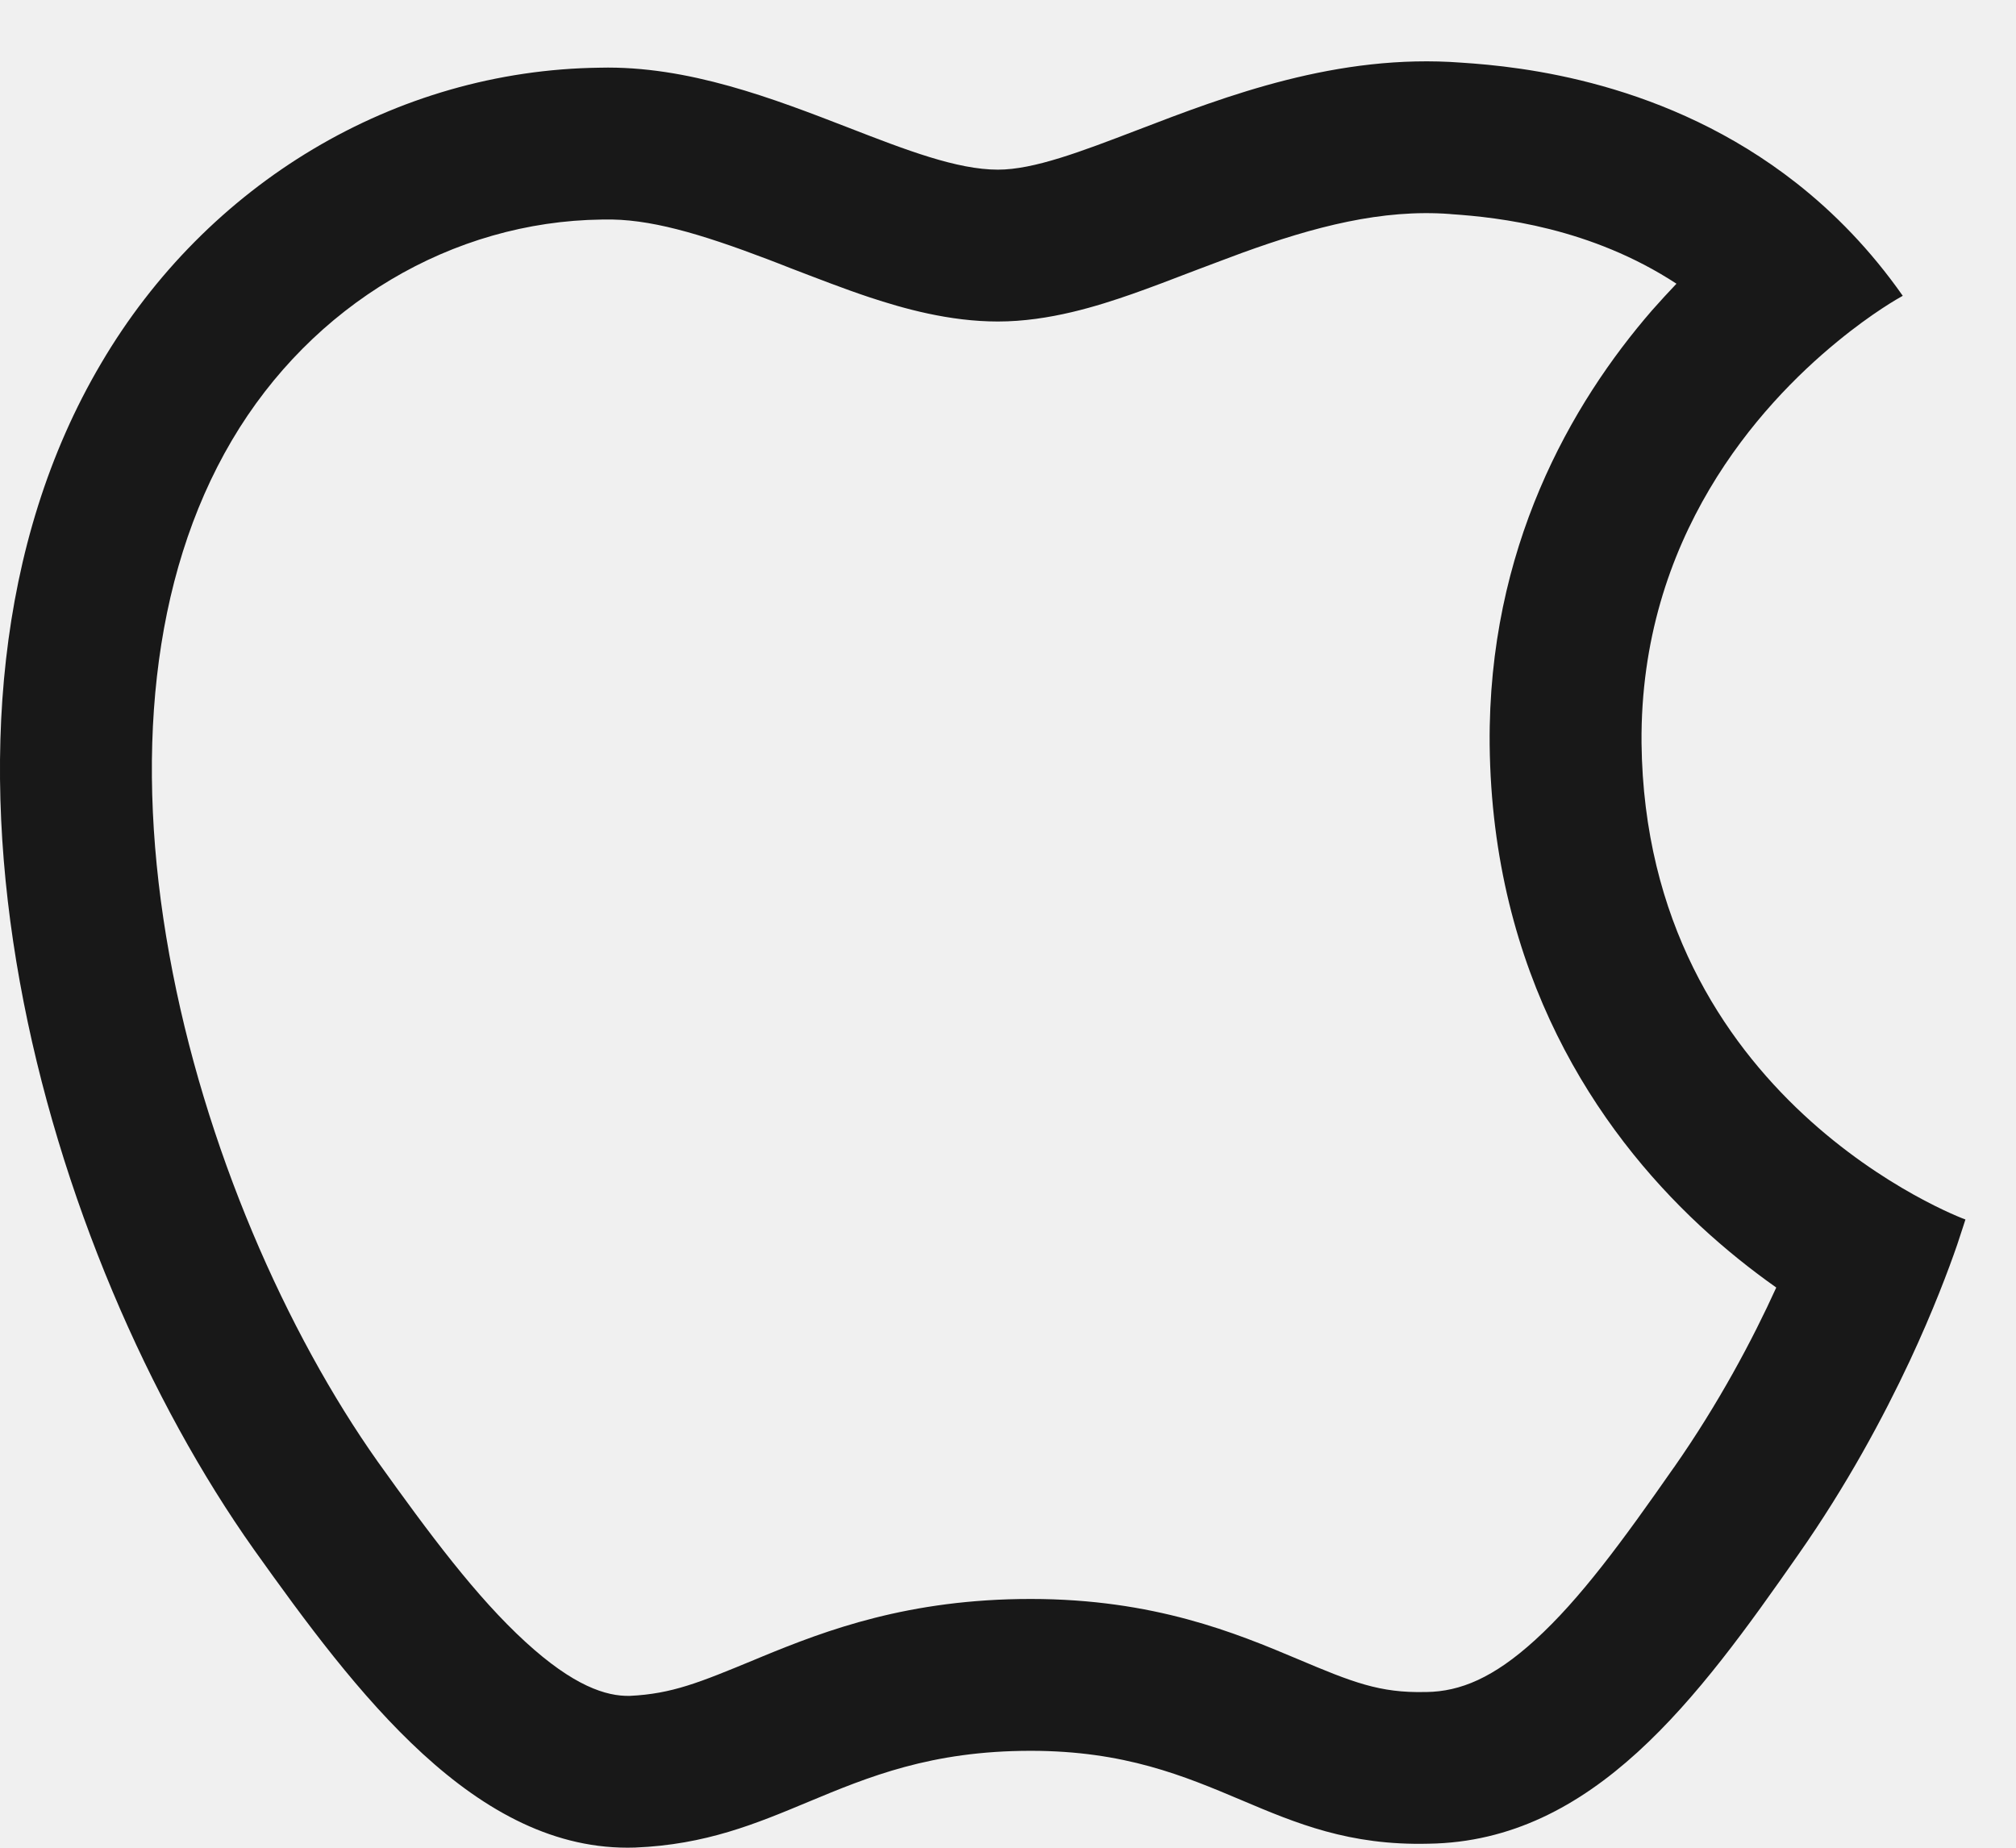
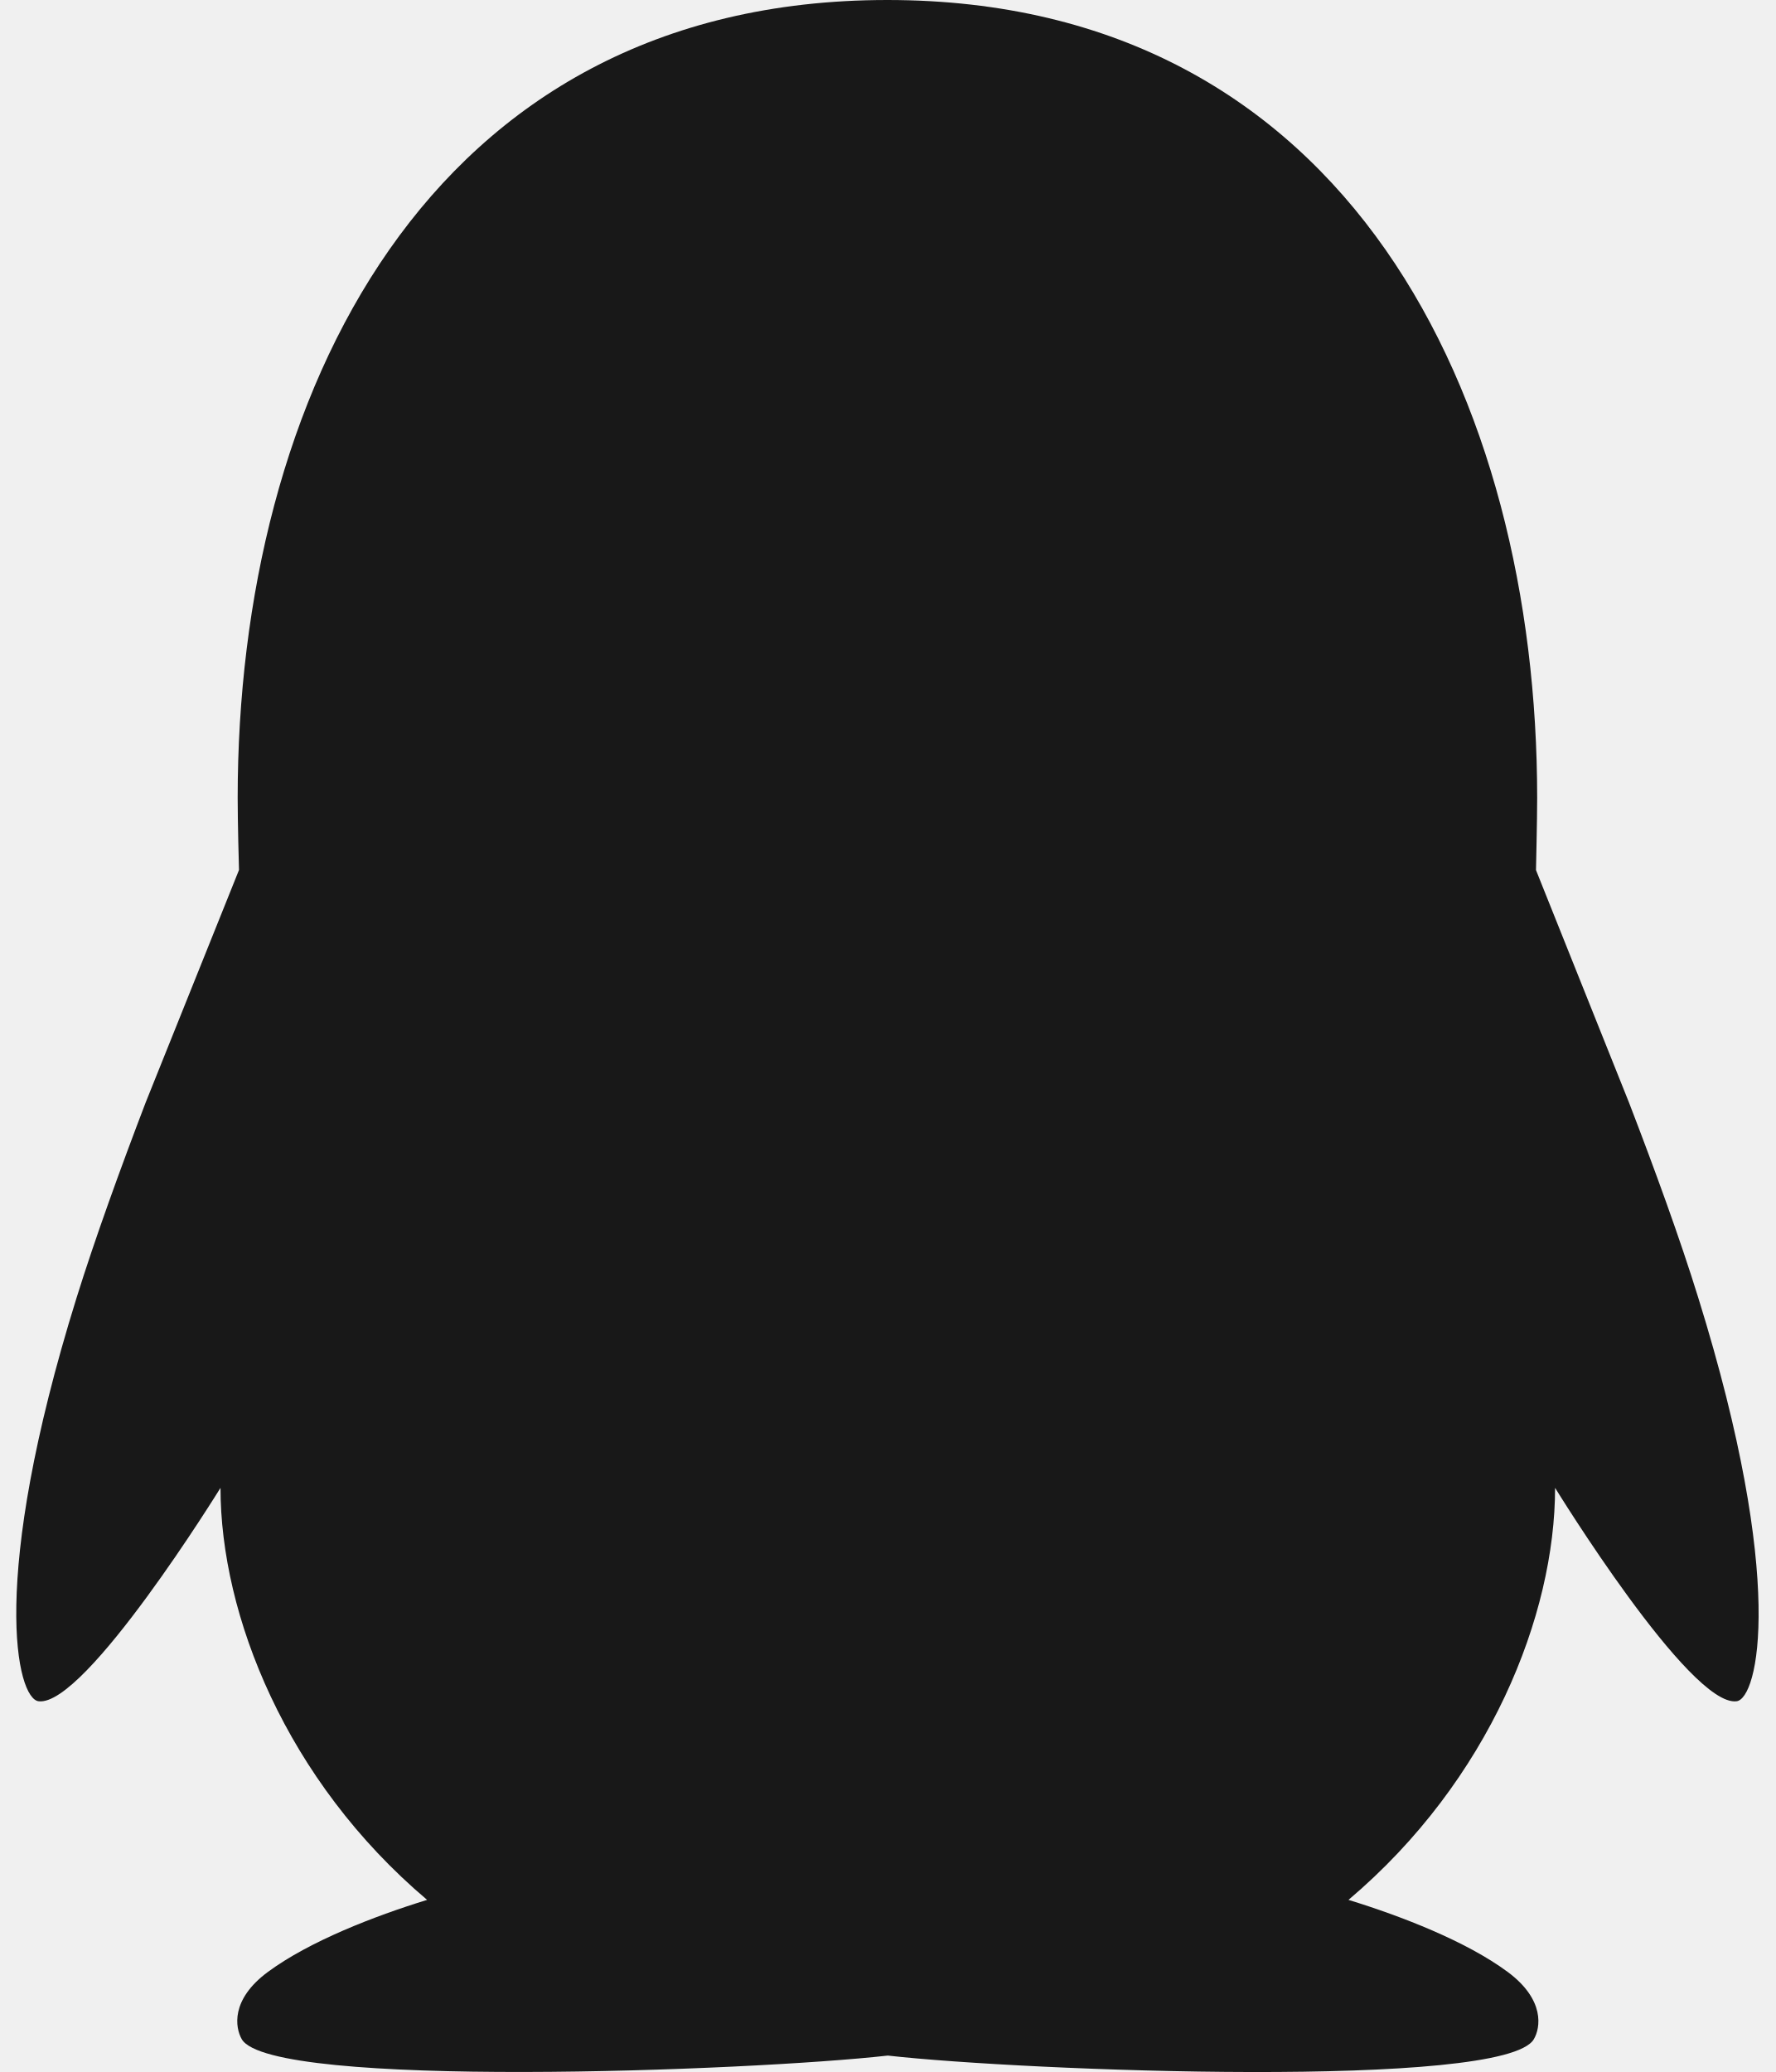
- <svg xmlns="http://www.w3.org/2000/svg" version="1.1" width="12px" height="11px">
+ <svg xmlns="http://www.w3.org/2000/svg" version="1.1" width="12px" height="14px">
  <defs>
    <pattern id="BGPattern" patternUnits="userSpaceOnUse" alignment="0 0" imageRepeat="None" />
-     <mask fill="white" id="Clip447">
-       <path d="M 8.699 0.373  C 9.054 0.396  9.922 0.484  10.693 1.09  C 10.917 1.266  11.133 1.486  11.326 1.761  C 11.304 1.773  11.145 1.862  10.936 2.034  C 10.471 2.415  9.761 3.199  9.771 4.423  C 9.795 6.547  11.675 7.252  11.699 7.26  C 11.695 7.271  11.679 7.324  11.65 7.41  C 11.599 7.558  11.507 7.803  11.368 8.101  C 11.21 8.438  10.992 8.844  10.704 9.255  C 10.106 10.112  9.484 10.961  8.505 10.976  C 8.032 10.988  7.716 10.855  7.388 10.716  C 7.047 10.572  6.693 10.423  6.135 10.423  C 5.542 10.423  5.169 10.578  4.809 10.728  C 4.5 10.857  4.201 10.982  3.78 10.999  C 2.832 11.03  2.117 10.074  1.511 9.224  C 0.275 7.48  -0.665 4.309  0.602 2.163  C 1.231 1.093  2.35 0.418  3.57 0.403  C 4.096 0.39  4.606 0.588  5.053 0.761  C 5.393 0.893  5.696 1.01  5.94 1.01  C 6.155 1.01  6.436 0.902  6.768 0.775  C 7.299 0.571  7.962 0.317  8.699 0.373  Z M 9.979 1.689  C 9.47 1.356  8.924 1.294  8.639 1.275  L 8.63 1.274  C 8.228 1.244  7.826 1.348  7.389 1.507  C 7.323 1.531  7.227 1.568  7.125 1.606  C 6.985 1.66  6.835 1.717  6.737 1.751  C 6.539 1.82  6.246 1.914  5.94 1.914  C 5.649 1.914  5.376 1.836  5.176 1.77  C 5.025 1.72  4.856 1.654  4.707 1.597  C 4.658 1.578  4.611 1.559  4.568 1.543  C 4.165 1.39  3.861 1.3  3.593 1.307  L 3.582 1.307  C 2.694 1.318  1.858 1.811  1.38 2.622  C 0.896 3.443  0.799 4.529  1.008 5.684  C 1.215 6.831  1.707 7.936  2.248 8.701  C 2.557 9.133  2.835 9.507  3.128 9.775  C 3.414 10.037  3.608 10.099  3.748 10.096  C 4 10.084  4.162 10.017  4.491 9.881  L 4.539 9.861  C 4.918 9.705  5.409 9.519  6.135 9.519  C 6.87 9.519  7.359 9.723  7.72 9.875  C 8.053 10.016  8.213 10.079  8.483 10.073  L 8.491 10.073  C 8.692 10.07  8.89 9.989  9.138 9.763  C 9.405 9.52  9.656 9.177  9.963 8.737  L 9.964 8.736  C 10.231 8.354  10.432 7.975  10.573 7.665  C 10.427 7.562  10.273 7.44  10.119 7.297  C 9.504 6.725  8.882 5.795  8.867 4.433  L 8.867 4.431  C 8.857 3.267  9.35 2.405  9.834 1.847  C 9.883 1.792  9.931 1.739  9.979 1.689  Z " fill-rule="evenodd" />
+     <mask fill="white" id="Clip366">
+       <path d="M 11.734 11.495  C 11.879 11.479  12.072 10.686  11.476 8.77  C 11.352 8.369  11.181 7.9  11.008 7.451  L 10.379 5.879  C 10.379 5.86  10.387 5.551  10.387 5.391  C 10.387 2.702  9.118 0  5.996 0  C 2.875 0  1.606 2.702  1.606 5.39  C 1.606 5.55  1.614 5.859  1.615 5.878  L 0.984 7.45  C 0.812 7.9  0.642 8.369  0.517 8.77  C -0.079 10.685  0.114 11.478  0.261 11.495  C 0.576 11.534  1.49 10.053  1.49 10.053  C 1.49 10.911  1.931 12.029  2.886 12.837  C 2.529 12.947  2.092 13.116  1.81 13.324  C 1.557 13.511  1.589 13.701  1.634 13.779  C 1.834 14.116  5.066 13.994  5.999 13.889  C 6.933 13.994  10.164 14.117  10.364 13.779  C 10.41 13.702  10.441 13.512  10.188 13.324  C 9.907 13.116  9.469 12.947  9.112 12.837  C 10.067 12.029  10.508 10.911  10.508 10.053  C 10.508 10.053  11.418 11.534  11.734 11.495  Z " fill-rule="evenodd" />
    </mask>
  </defs>
-   <g transform="matrix(1 0 0 1 -534 -780 )">
-     <path d="M 8.699 0.373  C 9.054 0.396  9.922 0.484  10.693 1.09  C 10.917 1.266  11.133 1.486  11.326 1.761  C 11.304 1.773  11.145 1.862  10.936 2.034  C 10.471 2.415  9.761 3.199  9.771 4.423  C 9.795 6.547  11.675 7.252  11.699 7.26  C 11.695 7.271  11.679 7.324  11.65 7.41  C 11.599 7.558  11.507 7.803  11.368 8.101  C 11.21 8.438  10.992 8.844  10.704 9.255  C 10.106 10.112  9.484 10.961  8.505 10.976  C 8.032 10.988  7.716 10.855  7.388 10.716  C 7.047 10.572  6.693 10.423  6.135 10.423  C 5.542 10.423  5.169 10.578  4.809 10.728  C 4.5 10.857  4.201 10.982  3.78 10.999  C 2.832 11.03  2.117 10.074  1.511 9.224  C 0.275 7.48  -0.665 4.309  0.602 2.163  C 1.231 1.093  2.35 0.418  3.57 0.403  C 4.096 0.39  4.606 0.588  5.053 0.761  C 5.393 0.893  5.696 1.01  5.94 1.01  C 6.155 1.01  6.436 0.902  6.768 0.775  C 7.299 0.571  7.962 0.317  8.699 0.373  Z M 9.979 1.689  C 9.47 1.356  8.924 1.294  8.639 1.275  L 8.63 1.274  C 8.228 1.244  7.826 1.348  7.389 1.507  C 7.323 1.531  7.227 1.568  7.125 1.606  C 6.985 1.66  6.835 1.717  6.737 1.751  C 6.539 1.82  6.246 1.914  5.94 1.914  C 5.649 1.914  5.376 1.836  5.176 1.77  C 5.025 1.72  4.856 1.654  4.707 1.597  C 4.658 1.578  4.611 1.559  4.568 1.543  C 4.165 1.39  3.861 1.3  3.593 1.307  L 3.582 1.307  C 2.694 1.318  1.858 1.811  1.38 2.622  C 0.896 3.443  0.799 4.529  1.008 5.684  C 1.215 6.831  1.707 7.936  2.248 8.701  C 2.557 9.133  2.835 9.507  3.128 9.775  C 3.414 10.037  3.608 10.099  3.748 10.096  C 4 10.084  4.162 10.017  4.491 9.881  L 4.539 9.861  C 4.918 9.705  5.409 9.519  6.135 9.519  C 6.87 9.519  7.359 9.723  7.72 9.875  C 8.053 10.016  8.213 10.079  8.483 10.073  L 8.491 10.073  C 8.692 10.07  8.89 9.989  9.138 9.763  C 9.405 9.52  9.656 9.177  9.963 8.737  L 9.964 8.736  C 10.231 8.354  10.432 7.975  10.573 7.665  C 10.427 7.562  10.273 7.44  10.119 7.297  C 9.504 6.725  8.882 5.795  8.867 4.433  L 8.867 4.431  C 8.857 3.267  9.35 2.405  9.834 1.847  C 9.883 1.792  9.931 1.739  9.979 1.689  Z " fill-rule="nonzero" fill="rgba(0, 0, 0, 0.898)" stroke="none" transform="matrix(1 0 0 1 534 780 )" class="fill" />
-     <path d="M 8.699 0.373  C 9.054 0.396  9.922 0.484  10.693 1.09  C 10.917 1.266  11.133 1.486  11.326 1.761  C 11.304 1.773  11.145 1.862  10.936 2.034  C 10.471 2.415  9.761 3.199  9.771 4.423  C 9.795 6.547  11.675 7.252  11.699 7.26  C 11.695 7.271  11.679 7.324  11.65 7.41  C 11.599 7.558  11.507 7.803  11.368 8.101  C 11.21 8.438  10.992 8.844  10.704 9.255  C 10.106 10.112  9.484 10.961  8.505 10.976  C 8.032 10.988  7.716 10.855  7.388 10.716  C 7.047 10.572  6.693 10.423  6.135 10.423  C 5.542 10.423  5.169 10.578  4.809 10.728  C 4.5 10.857  4.201 10.982  3.78 10.999  C 2.832 11.03  2.117 10.074  1.511 9.224  C 0.275 7.48  -0.665 4.309  0.602 2.163  C 1.231 1.093  2.35 0.418  3.57 0.403  C 4.096 0.39  4.606 0.588  5.053 0.761  C 5.393 0.893  5.696 1.01  5.94 1.01  C 6.155 1.01  6.436 0.902  6.768 0.775  C 7.299 0.571  7.962 0.317  8.699 0.373  Z " stroke-width="0" stroke-dasharray="0" stroke="rgba(255, 255, 255, 0)" fill="none" transform="matrix(1 0 0 1 534 780 )" class="stroke" mask="url(#Clip447)" />
-     <path d="M 9.979 1.689  C 9.47 1.356  8.924 1.294  8.639 1.275  L 8.63 1.274  C 8.228 1.244  7.826 1.348  7.389 1.507  C 7.323 1.531  7.227 1.568  7.125 1.606  C 6.985 1.66  6.835 1.717  6.737 1.751  C 6.539 1.82  6.246 1.914  5.94 1.914  C 5.649 1.914  5.376 1.836  5.176 1.77  C 5.025 1.72  4.856 1.654  4.707 1.597  C 4.658 1.578  4.611 1.559  4.568 1.543  C 4.165 1.39  3.861 1.3  3.593 1.307  L 3.582 1.307  C 2.694 1.318  1.858 1.811  1.38 2.622  C 0.896 3.443  0.799 4.529  1.008 5.684  C 1.215 6.831  1.707 7.936  2.248 8.701  C 2.557 9.133  2.835 9.507  3.128 9.775  C 3.414 10.037  3.608 10.099  3.748 10.096  C 4 10.084  4.162 10.017  4.491 9.881  L 4.539 9.861  C 4.918 9.705  5.409 9.519  6.135 9.519  C 6.87 9.519  7.359 9.723  7.72 9.875  C 8.053 10.016  8.213 10.079  8.483 10.073  L 8.491 10.073  C 8.692 10.07  8.89 9.989  9.138 9.763  C 9.405 9.52  9.656 9.177  9.963 8.737  L 9.964 8.736  C 10.231 8.354  10.432 7.975  10.573 7.665  C 10.427 7.562  10.273 7.44  10.119 7.297  C 9.504 6.725  8.882 5.795  8.867 4.433  L 8.867 4.431  C 8.857 3.267  9.35 2.405  9.834 1.847  C 9.883 1.792  9.931 1.739  9.979 1.689  Z " stroke-width="0" stroke-dasharray="0" stroke="rgba(255, 255, 255, 0)" fill="none" transform="matrix(1 0 0 1 534 780 )" class="stroke" mask="url(#Clip447)" />
+   <g transform="matrix(1 0 0 1 -678 -777 )">
+     <path d="M 11.734 11.495  C 11.879 11.479  12.072 10.686  11.476 8.77  C 11.352 8.369  11.181 7.9  11.008 7.451  L 10.379 5.879  C 10.379 5.86  10.387 5.551  10.387 5.391  C 10.387 2.702  9.118 0  5.996 0  C 2.875 0  1.606 2.702  1.606 5.39  C 1.606 5.55  1.614 5.859  1.615 5.878  L 0.984 7.45  C 0.812 7.9  0.642 8.369  0.517 8.77  C -0.079 10.685  0.114 11.478  0.261 11.495  C 0.576 11.534  1.49 10.053  1.49 10.053  C 1.49 10.911  1.931 12.029  2.886 12.837  C 2.529 12.947  2.092 13.116  1.81 13.324  C 1.557 13.511  1.589 13.701  1.634 13.779  C 1.834 14.116  5.066 13.994  5.999 13.889  C 6.933 13.994  10.164 14.117  10.364 13.779  C 10.41 13.702  10.441 13.512  10.188 13.324  C 9.907 13.116  9.469 12.947  9.112 12.837  C 10.067 12.029  10.508 10.911  10.508 10.053  C 10.508 10.053  11.418 11.534  11.734 11.495  Z " fill-rule="nonzero" fill="rgba(0, 0, 0, 0.898)" stroke="none" transform="matrix(1 0 0 1 678 777 )" class="fill" />
+     <path d="M 11.734 11.495  C 11.879 11.479  12.072 10.686  11.476 8.77  C 11.352 8.369  11.181 7.9  11.008 7.451  L 10.379 5.879  C 10.379 5.86  10.387 5.551  10.387 5.391  C 10.387 2.702  9.118 0  5.996 0  C 2.875 0  1.606 2.702  1.606 5.39  C 1.606 5.55  1.614 5.859  1.615 5.878  L 0.984 7.45  C 0.812 7.9  0.642 8.369  0.517 8.77  C -0.079 10.685  0.114 11.478  0.261 11.495  C 0.576 11.534  1.49 10.053  1.49 10.053  C 1.49 10.911  1.931 12.029  2.886 12.837  C 2.529 12.947  2.092 13.116  1.81 13.324  C 1.557 13.511  1.589 13.701  1.634 13.779  C 1.834 14.116  5.066 13.994  5.999 13.889  C 6.933 13.994  10.164 14.117  10.364 13.779  C 10.41 13.702  10.441 13.512  10.188 13.324  C 9.907 13.116  9.469 12.947  9.112 12.837  C 10.067 12.029  10.508 10.911  10.508 10.053  C 10.508 10.053  11.418 11.534  11.734 11.495  Z " stroke-width="0" stroke-dasharray="0" stroke="rgba(255, 255, 255, 0)" fill="none" transform="matrix(1 0 0 1 678 777 )" class="stroke" mask="url(#Clip366)" />
  </g>
</svg>
